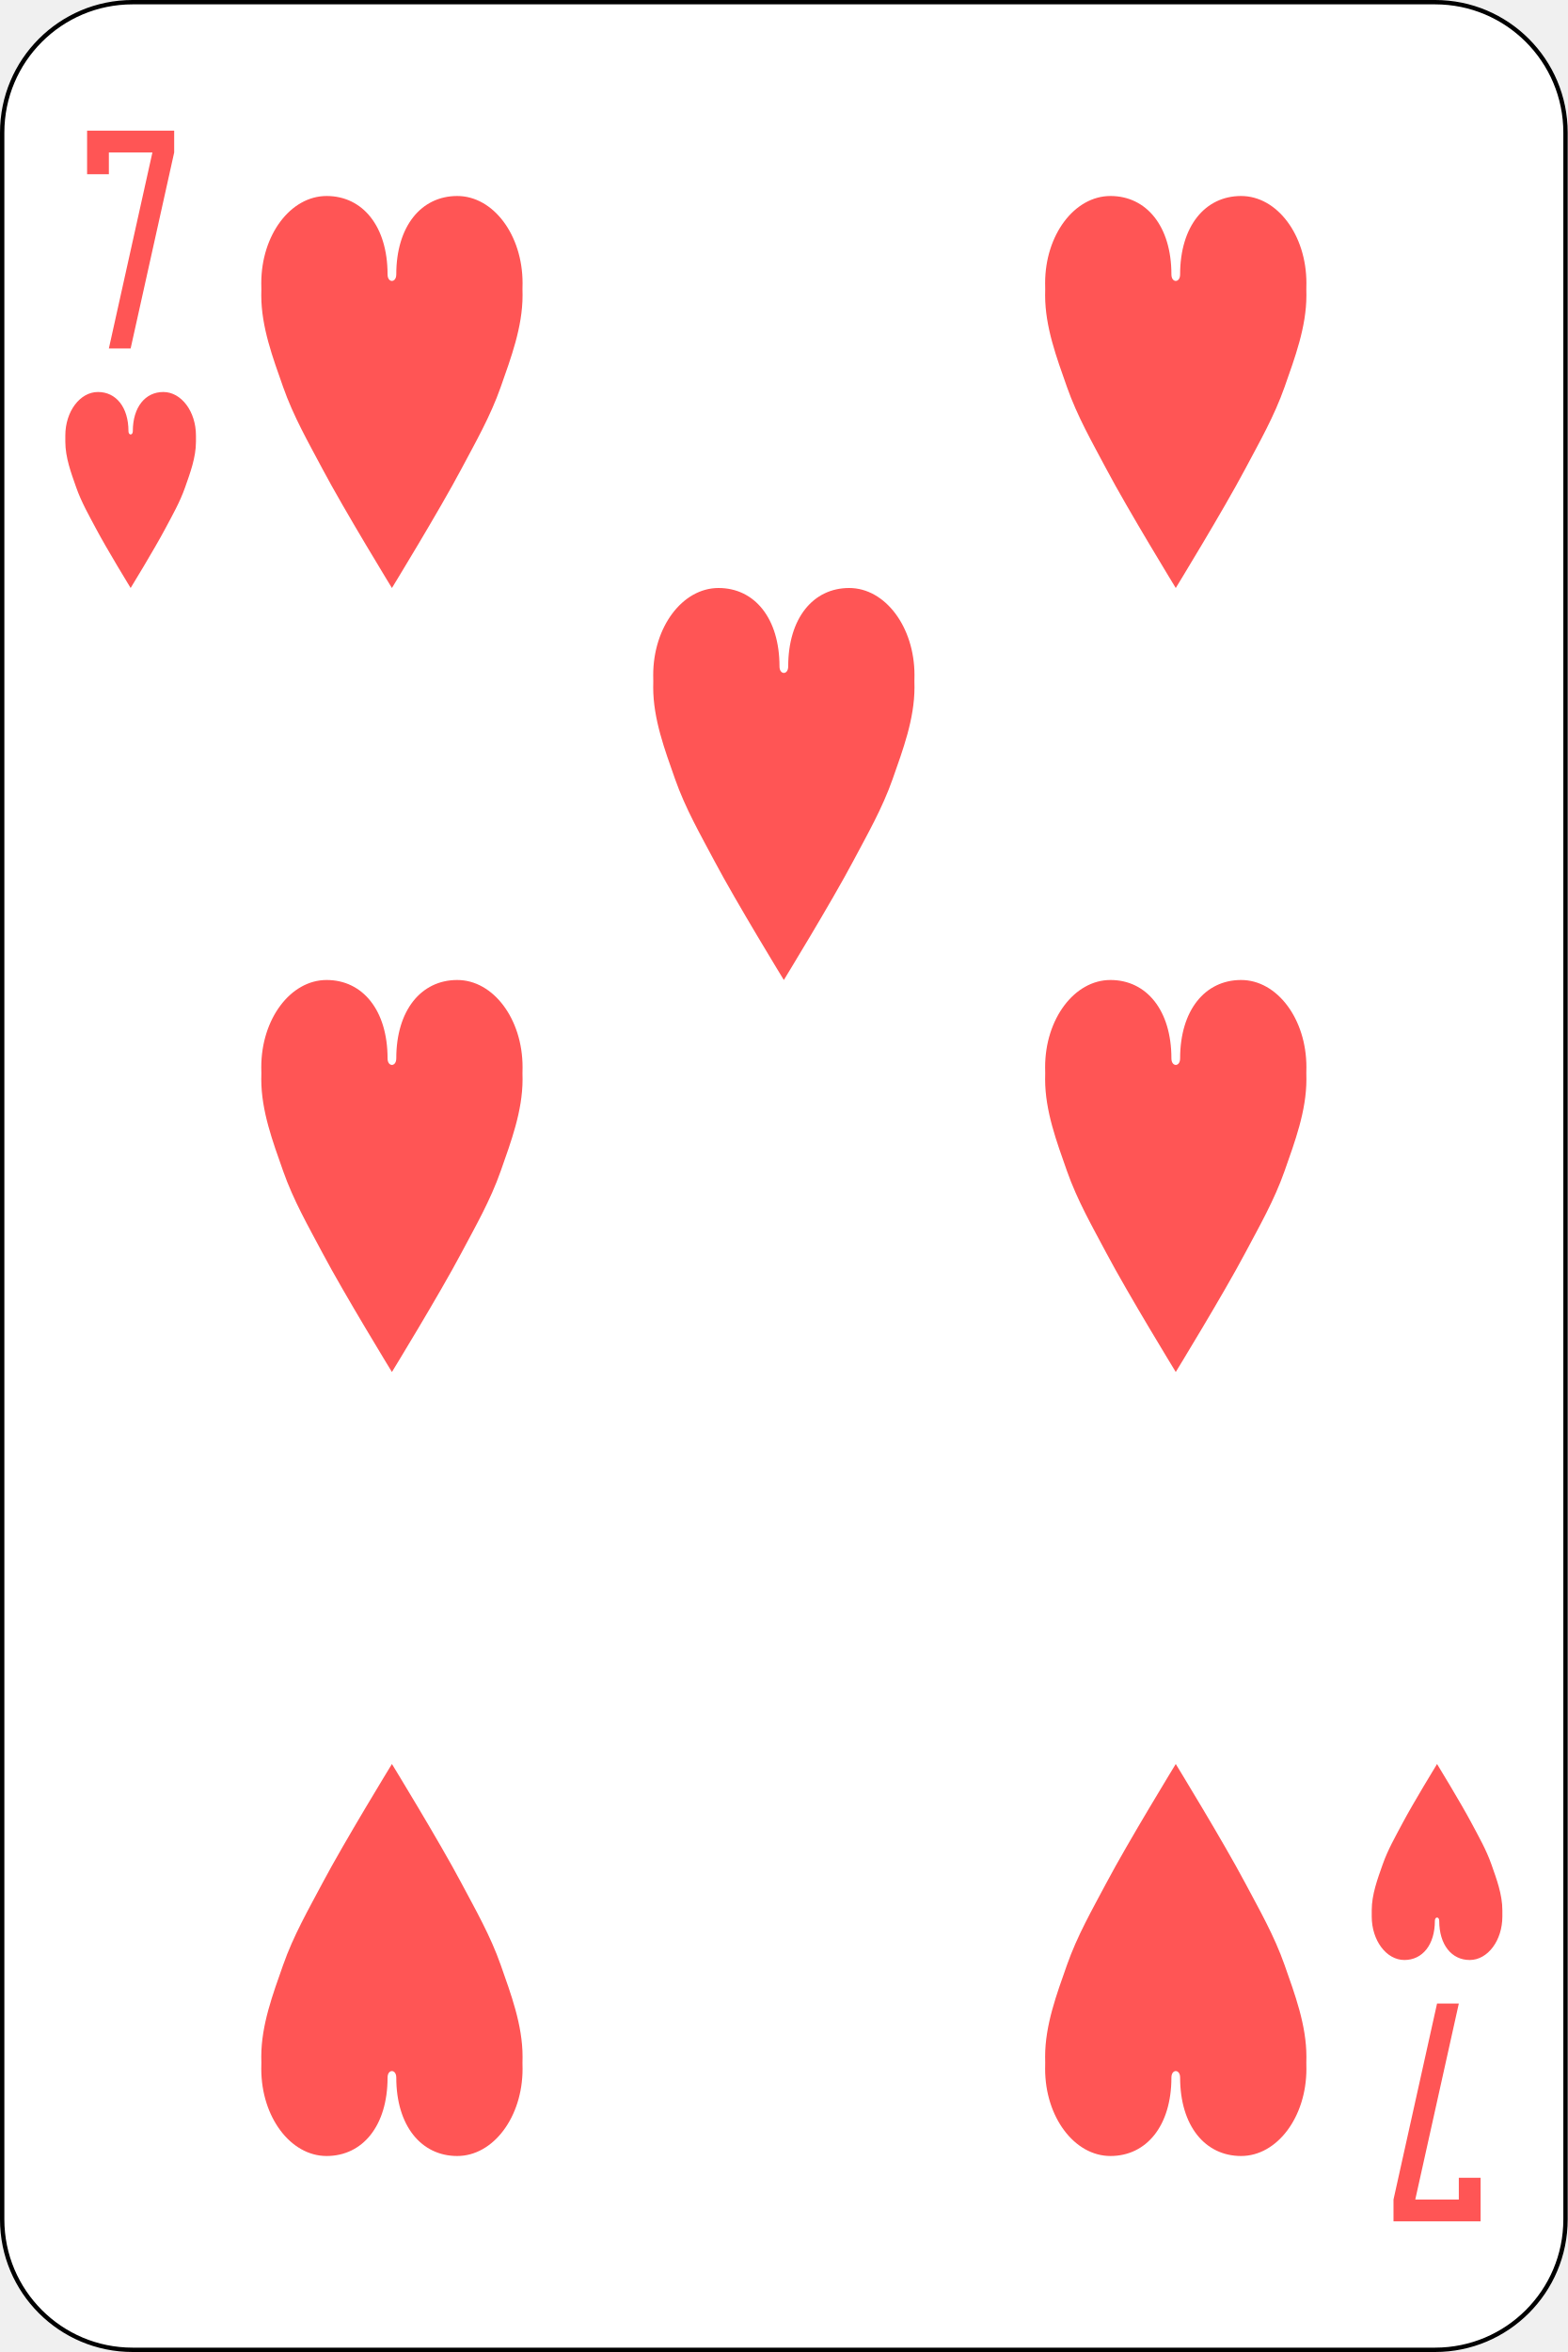
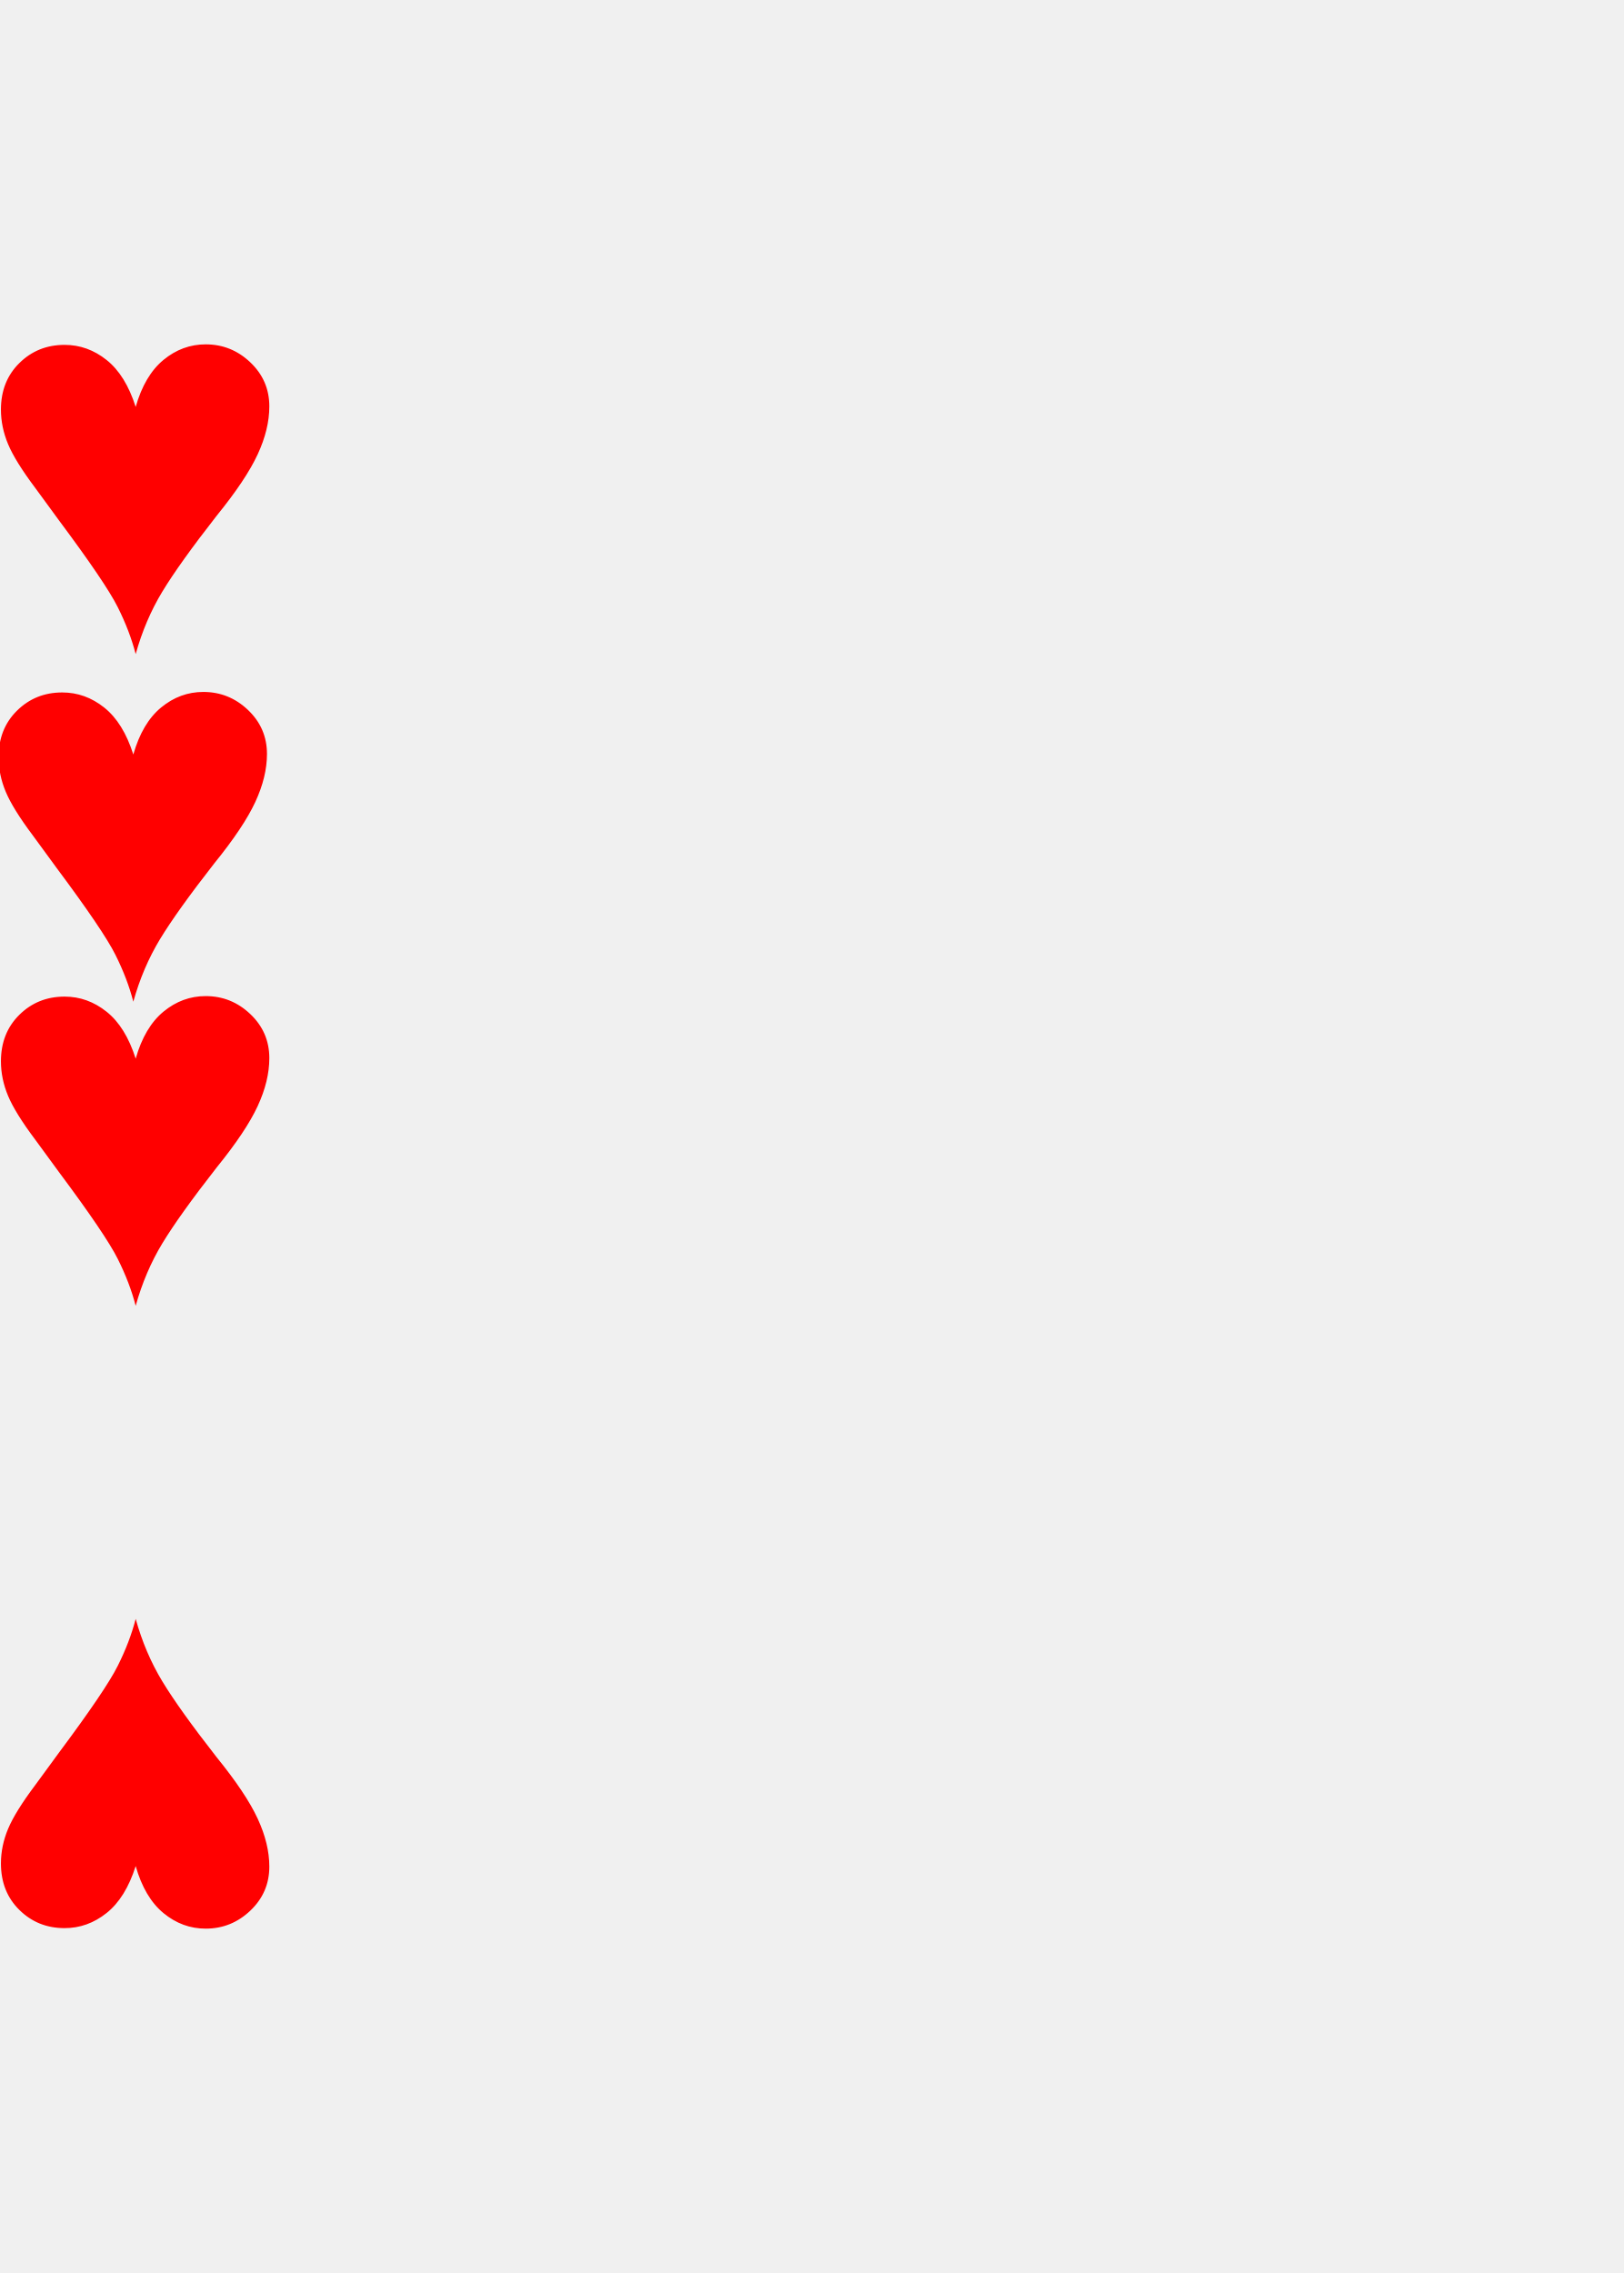
- <svg xmlns="http://www.w3.org/2000/svg" version="1.1" width="360" height="540" id="svg20298">
-   <defs id="defs20300">
+ <svg xmlns="http://www.w3.org/2000/svg" xmlns:xlink="http://www.w3.org/1999/xlink" width="747.347" height="1046.286" id="svg2" version="1.0">
+   <defs id="defs4">
    </defs>
-   <g transform="translate(-151.4286,-248.0893)" id="layer1">
-     <g transform="translate(151.4286,-264.2729)" id="g3071-5">
-       <rect width="359" height="539" rx="29.944" ry="29.944" x="0.5" y="512.862" id="rect6472-12" style="fill:#ffffff;stroke:#000000;stroke-width:1" />
-       <path d="m 20,542.362 0,5 0,5 5,0 0,-5 10,0 -10,45 5,0 10,-45 0,-5 -20,0 z" id="rect3980-2-1-93-01" style="fill:#ff5555;fill-opacity:1;stroke:none" />
-       <path d="m 340,1022.362 0,-5 0,-5 -5,0 0,5 -10,0 10,-45 -5,0 -10,45 0,5 20,0 z" id="rect3980-2-1-93-0-6" style="fill:#ff5555;fill-opacity:1;stroke:none" />
-       <path d="m 89,575.362 c 0,-11.046 -5.716,-18 -14,-18 -8.284,0 -15,8.954 -15,20 0.035,0.956 0.018,1.891 0,2.812 0,7.298 2.677,14.377 5,21 2.389,6.811 5.834,12.781 9.062,18.875 5.001,9.439 15.938,27.312 15.938,27.312 0,0 10.936,-17.873 15.938,-27.312 3.229,-6.094 6.673,-12.064 9.062,-18.875 2.323,-6.623 5,-13.702 5,-21 -0.028,-0.974 -0.019,-1.915 0,-2.812 0,-11.046 -6.716,-20 -15,-20 -8.284,0 -14,6.954 -14,18 0,2 -2,2 -2,0 z" id="path3126-406" style="fill:#ff5555;fill-opacity:1;stroke:none" />
-       <path d="m 269,575.362 c 0,-11.046 -5.716,-18 -14,-18 -8.284,0 -15,8.954 -15,20 0.035,0.956 0.018,1.891 0,2.812 0,7.298 2.677,14.377 5,21 2.389,6.811 5.834,12.781 9.062,18.875 5.001,9.439 15.938,27.312 15.938,27.312 0,0 10.936,-17.873 15.938,-27.312 3.229,-6.094 6.673,-12.064 9.062,-18.875 2.323,-6.623 5,-13.702 5,-21 -0.028,-0.974 -0.019,-1.915 0,-2.812 0,-11.046 -6.716,-20 -15,-20 -8.284,0 -14,6.954 -14,18 0,2 -2,2 -2,0 z" id="path3126-17-1" style="fill:#ff5555;fill-opacity:1;stroke:none" />
-       <path d="m 179,665.362 c 0,-11.046 -5.716,-18 -14,-18 -8.284,0 -15,8.954 -15,20 0.035,0.956 0.018,1.891 0,2.812 0,7.298 2.677,14.377 5,21 2.389,6.811 5.834,12.781 9.062,18.875 5.001,9.439 15.938,27.312 15.938,27.312 0,0 10.936,-17.873 15.938,-27.312 3.229,-6.094 6.673,-12.064 9.062,-18.875 2.323,-6.623 5,-13.702 5,-21 -0.028,-0.974 -0.019,-1.915 0,-2.812 0,-11.046 -6.716,-20 -15,-20 -8.284,0 -14,6.954 -14,18 0,2 -2,2 -2,0 z" id="path3126-4-8" style="fill:#ff5555;fill-opacity:1;stroke:none" />
-       <path d="m 89,755.362 c 0,-11.046 -5.716,-18 -14,-18 -8.284,0 -15,8.954 -15,20 0.035,0.956 0.018,1.891 0,2.812 0,7.298 2.677,14.377 5,21 2.389,6.811 5.834,12.781 9.062,18.875 5.001,9.439 15.938,27.312 15.938,27.312 0,0 10.936,-17.873 15.938,-27.312 3.229,-6.094 6.673,-12.064 9.062,-18.875 2.323,-6.623 5,-13.702 5,-21 -0.028,-0.974 -0.019,-1.915 0,-2.812 0,-11.046 -6.716,-20 -15,-20 -8.284,0 -14,6.954 -14,18 0,2 -2,2 -2,0 z" id="path3126-0" style="fill:#ff5555;fill-opacity:1;stroke:none" />
-       <path d="m 269,755.362 c 0,-11.046 -5.716,-18 -14,-18 -8.284,0 -15,8.954 -15,20 0.035,0.956 0.018,1.891 0,2.812 0,7.298 2.677,14.377 5,21 2.389,6.811 5.834,12.781 9.062,18.875 5.001,9.439 15.938,27.312 15.938,27.312 0,0 10.936,-17.873 15.938,-27.312 3.229,-6.094 6.673,-12.064 9.062,-18.875 2.323,-6.623 5,-13.702 5,-21 -0.028,-0.974 -0.019,-1.915 0,-2.812 0,-11.046 -6.716,-20 -15,-20 -8.284,0 -14,6.954 -14,18 0,2 -2,2 -2,0 z" id="path3126-9" style="fill:#ff5555;fill-opacity:1;stroke:none" />
-       <path d="m 89,989.362 c 0,11.046 -5.716,18 -14,18 -8.284,0 -15,-8.954 -15,-20 0.035,-0.956 0.018,-1.891 0,-2.812 0,-7.298 2.677,-14.377 5,-21 2.389,-6.811 5.834,-12.781 9.062,-18.875 C 79.064,935.235 90,917.362 90,917.362 c 0,0 10.936,17.873 15.938,27.313 3.229,6.094 6.673,12.064 9.062,18.875 2.323,6.623 5,13.702 5,21 -0.028,0.974 -0.019,1.915 0,2.812 0,11.046 -6.716,20 -15,20 -8.284,0 -14,-6.954 -14,-18 0,-2 -2,-2 -2,0 z" id="path3126-48-9" style="fill:#ff5555;fill-opacity:1;stroke:none" />
-       <path d="m 269,989.362 c 0,11.046 -5.716,18 -14,18 -8.284,0 -15,-8.954 -15,-20 0.035,-0.956 0.018,-1.891 0,-2.812 0,-7.298 2.677,-14.377 5,-21 2.389,-6.811 5.834,-12.781 9.062,-18.875 C 259.064,935.235 270,917.362 270,917.362 c 0,0 10.936,17.873 15.938,27.313 3.229,6.094 6.673,12.064 9.062,18.875 2.323,6.623 5,13.702 5,21 -0.028,0.974 -0.019,1.915 0,2.812 0,11.046 -6.716,20 -15,20 -8.284,0 -14,-6.954 -14,-18 0,-2 -2,-2 -2,0 z" id="path3126-8-8" style="fill:#ff5555;fill-opacity:1;stroke:none" />
-       <path d="m 29.5,611.362 c 0,-5.523 -2.858,-9 -7,-9 -4.142,0 -7.5,4.477 -7.5,10 0.017,0.478 0.009,0.946 0,1.406 0,3.649 1.338,7.188 2.5,10.5 1.195,3.405 2.917,6.39 4.531,9.438 2.501,4.72 7.969,13.656 7.969,13.656 0,0 5.468,-8.937 7.969,-13.656 1.614,-3.047 3.337,-6.032 4.531,-9.438 1.162,-3.312 2.5,-6.851 2.5,-10.5 -0.014,-0.487 -0.009,-0.957 0,-1.406 0,-5.523 -3.358,-10 -7.5,-10 -4.142,0 -7,3.477 -7,9 0,1 -1,1 -1,0 z" id="path3126-1-41" style="fill:#ff5555;fill-opacity:1;stroke:none" />
-       <path d="m 329.5,953.362 c 0,5.523 -2.858,9 -7,9 -4.142,0 -7.5,-4.477 -7.5,-10 0.017,-0.478 0.009,-0.946 0,-1.406 0,-3.649 1.338,-7.188 2.5,-10.5 1.195,-3.405 2.917,-6.39 4.531,-9.438 2.501,-4.72 7.969,-13.656 7.969,-13.656 0,0 5.468,8.937 7.969,13.656 1.614,3.047 3.337,6.032 4.531,9.438 1.162,3.312 2.5,6.851 2.5,10.5 -0.014,0.487 -0.009,0.957 0,1.406 0,5.523 -3.358,10 -7.5,10 -4.142,0 -7,-3.477 -7,-9 0,-1 -1,-1 -1,0 z" id="path3126-1-2-4" style="fill:#ff5555;fill-opacity:1;stroke:none" />
+   <g id="layer1" transform="translate(2.244899,-0.6479052)">
+     <g id="g2775" transform="translate(-2.040797,-11.71427)">
+       <g id="g2797">
+         <g id="g2751" transform="translate(2.768269,0.6819287)" style="fill:#ff0000">
+           <text xml:space="preserve" style="font-size:144px;font-style:normal;font-weight:normal;text-align:center;text-anchor:middle;fill:#ff0000;fill-opacity:1;stroke:none;stroke-width:1px;stroke-linecap:butt;stroke-linejoin:miter;stroke-opacity:1;font-family:Arial" x="58.49" y="158.362" id="text2396">
+             <tspan style="font-style:normal;font-variant:normal;font-weight:normal;font-stretch:normal;text-align:center;text-anchor:middle;fill:#ff0000;font-family:Arial Narrow;-inkscape-font-specification:Arial Narrow" id="tspan2398" x="58.49" y="158.362">7</tspan>
+           </text>
+           <text id="text2702" y="298.362" x="62.779" style="font-size:144px;font-style:normal;font-weight:normal;text-align:center;text-anchor:middle;fill:#ff0000;fill-opacity:1;stroke:none;stroke-width:1px;stroke-linecap:butt;stroke-linejoin:miter;stroke-opacity:1;font-family:Arial" xml:space="preserve">
+             <tspan y="298.362" x="62.779" id="tspan2704" style="font-style:normal;font-variant:normal;font-weight:normal;font-stretch:normal;text-align:center;text-anchor:middle;fill:#ff0000;font-family:Arial Narrow;-inkscape-font-specification:Arial Narrow">♥</tspan>
+           </text>
+         </g>
+         <use x="0" y="0" xlink:href="#g2751" id="use2757" transform="matrix(-1,0,0,-1,746.9388,1071.01)" width="747.347" height="1046.286" />
+       </g>
+     </g>
+     <g id="g2427" transform="translate(81.97021,0)">
+       <g id="g2438" transform="translate(-15.56397,0)">
+         <g transform="translate(-2.040797,-11.71427)" id="g2412">
+           <g transform="translate(-140,0)" id="g2857">
+             <text xml:space="preserve" style="font-size:250px;font-style:normal;font-weight:normal;text-align:center;text-anchor:middle;fill:#ff0000;fill-opacity:1;stroke:none;stroke-width:1px;stroke-linecap:butt;stroke-linejoin:miter;stroke-opacity:1;font-family:Arial" x="307.063" y="310.639" id="text2783">
+               <tspan id="tspan2785" x="307.063" y="310.639">♥</tspan>
+             </text>
+             <use x="0" y="0" xlink:href="#text2783" id="use2805" transform="matrix(1,0,0,-1,0,1071.01)" width="747.347" height="1046.286" />
+             <use transform="translate(0,300)" height="1046.286" width="747.347" id="use2919" xlink:href="#text2783" y="0" x="0" />
+           </g>
+           <use height="1046.286" width="747.347" transform="translate(280,0)" id="use2862" xlink:href="#g2857" y="0" x="0" />
+         </g>
+         <text xml:space="preserve" style="font-size:250px;font-style:normal;font-weight:normal;text-align:center;text-anchor:middle;fill:#ff0000;fill-opacity:1;stroke:none;stroke-width:1px;stroke-linecap:butt;stroke-linejoin:miter;stroke-opacity:1;font-family:Arial" x="305.022" y="458.925" id="text2941">
+           <tspan id="tspan2943" x="305.022" y="458.925">♥</tspan>
+         </text>
+       </g>
    </g>
  </g>
</svg>
